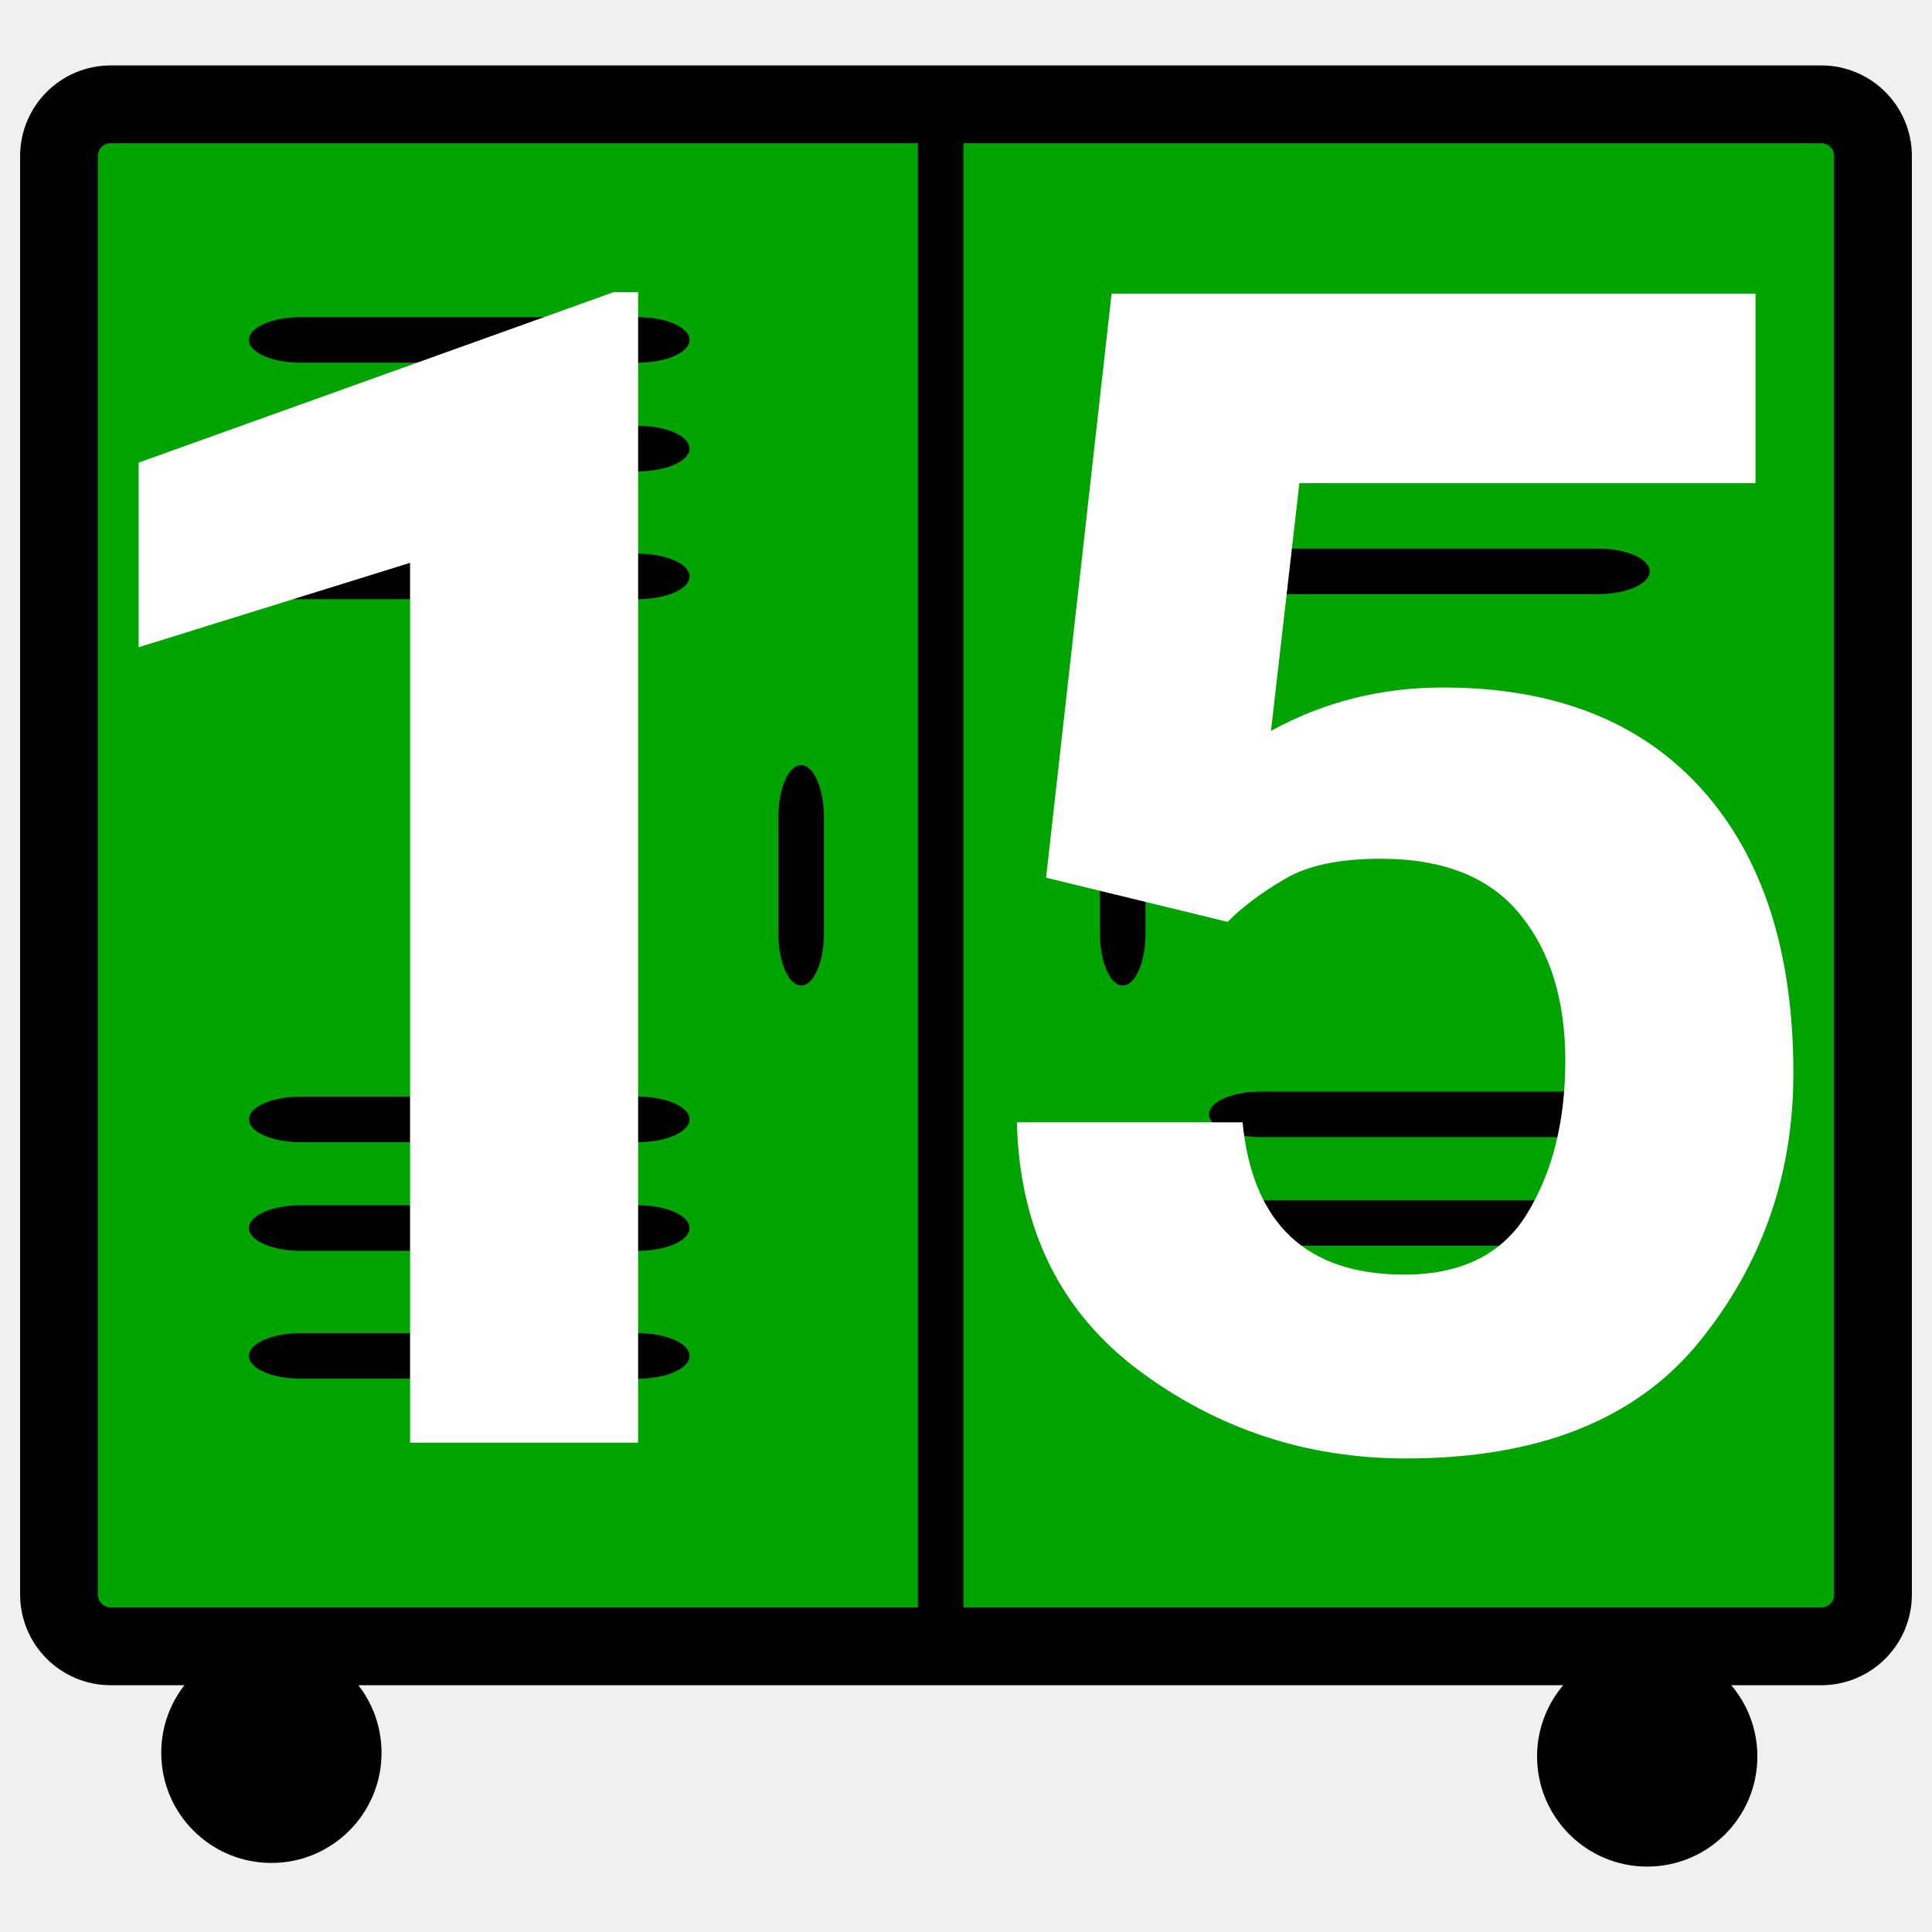
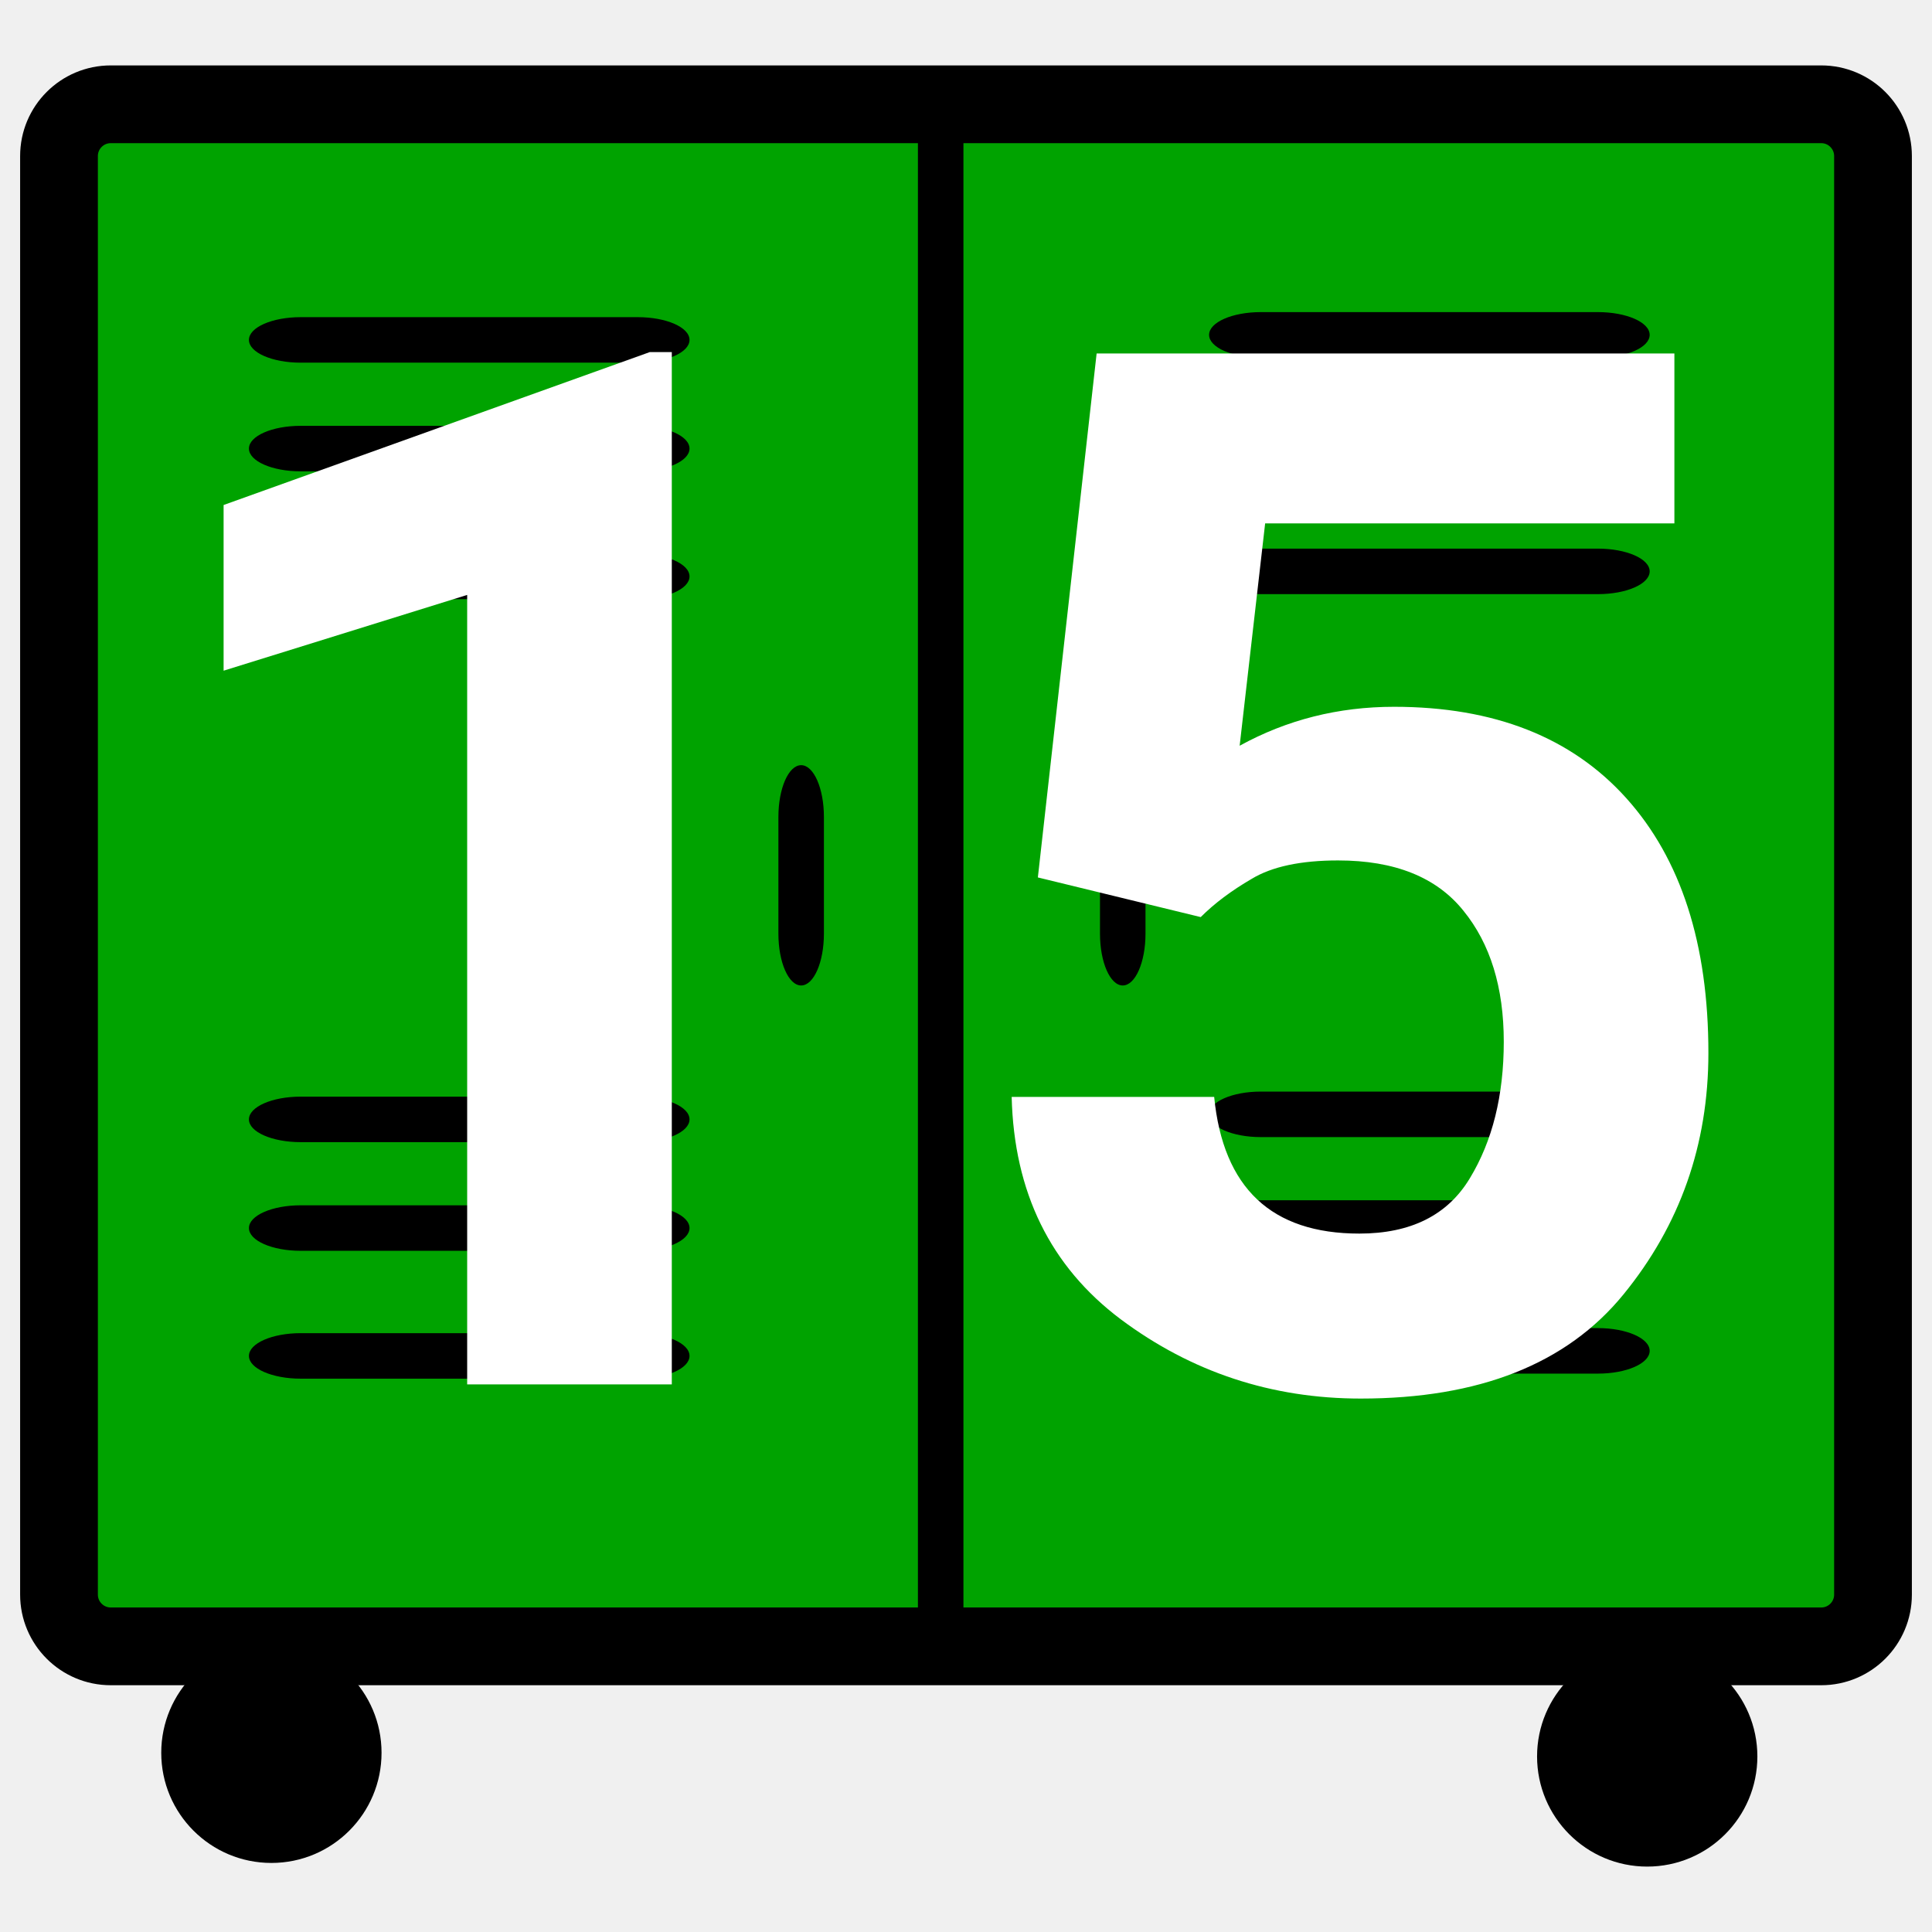
<svg xmlns="http://www.w3.org/2000/svg" height="24" width="24" viewBox="0 0 24 24" version="1.1" id="svg2">
  <defs id="defs1">
    <style type="text/css" id="current-color-scheme">
            .ColorScheme-Text {
                color:#232629;
            }
            .ColorScheme-PositiveText {
                color:#27ae60;
            }
        </style>
    <linearGradient id="linearGradient4058-1-8-2-8">
      <stop style="stop-color:#75a125;stop-opacity:1;" offset="0" id="stop4060-41-2-1-2" />
      <stop style="stop-color:#353520;stop-opacity:1" offset="1" id="stop4062-0-13-7-5" />
    </linearGradient>
    <linearGradient id="linearGradient5276-4-6">
      <stop id="stop5278-1-9" offset="0" style="stop-color:#ffffff;stop-opacity:0.549;" />
      <stop id="stop5280-65-6" offset="1" style="stop-color:#ffffff;stop-opacity:0;" />
    </linearGradient>
  </defs>
  <g id="g1946" transform="matrix(0.1416613,0,0,0.1416613,43.04859,-2.423443)" style="fill:#ffffff">
    <g id="g1" transform="matrix(0.9658855,0,0,0.9658855,-7.958567,4.888218)">
      <rect style="fill:#00a300;fill-opacity:1;stroke:#000000;stroke-width:7.059;stroke-dasharray:none;stroke-opacity:1" id="rect548" width="164.689" height="140" x="-301.021" y="22.119" rx="4.7" />
      <circle style="fill:#000000;stroke-width:0.667" id="path776" cx="-156.83" cy="172.114" r="10" />
      <circle style="fill:#000000;stroke-width:0.667" id="path776-6" cx="-281.738" cy="171.783" r="10" />
      <rect style="fill:#000000" id="rect1053" width="4.132" height="140" x="-223.041" y="22.119" />
      <rect style="fill:#000000;stroke-width:0.378" id="rect1053-7" width="4.132" height="20" x="-235.708" y="82.119" rx="4.7" />
      <rect style="fill:#000000;stroke-width:0.535" id="rect1053-7-3" width="4.132" height="40" x="-45.577" y="-283.777" rx="4.7" transform="rotate(-90)" />
      <rect style="fill:#000000;stroke-width:0.535" id="rect1053-7-3-5" width="4.132" height="40" x="-55.442" y="-283.777" rx="4.7" transform="rotate(-90)" />
      <rect style="fill:#000000;stroke-width:0.378" id="rect1053-7-5" width="4.132" height="20" x="-206.512" y="82.119" rx="4.7" />
      <rect style="fill:#000000;stroke-width:0.535" id="rect1053-7-3-6" width="4.132" height="40" x="-67.05" y="-283.777" rx="4.7" transform="rotate(-90)" />
      <rect style="fill:#000000;stroke-width:0.535" id="rect1053-7-3-2" width="4.132" height="40" x="-45.118" y="-196.607" rx="4.7" transform="rotate(-90)" />
      <rect style="fill:#000000;stroke-width:0.535" id="rect1053-7-3-5-9" width="4.132" height="40" x="-54.983" y="-196.607" rx="4.7" transform="rotate(-90)" />
      <rect style="fill:#000000;stroke-width:0.535" id="rect1053-7-3-6-1" width="4.132" height="40" x="-66.591" y="-196.607" rx="4.7" transform="rotate(-90)" />
      <rect style="fill:#000000;stroke-width:0.535" id="rect1053-7-3-3" width="4.132" height="40" x="-116.344" y="-283.777" rx="4.7" transform="rotate(-90)" />
      <rect style="fill:#000000;stroke-width:0.535" id="rect1053-7-3-5-6" width="4.132" height="40" x="-126.209" y="-283.777" rx="4.7" transform="rotate(-90)" />
      <rect style="fill:#000000;stroke-width:0.535" id="rect1053-7-3-6-7" width="4.132" height="40" x="-137.817" y="-283.777" rx="4.7" transform="rotate(-90)" />
      <rect style="fill:#000000;stroke-width:0.535" id="rect1053-7-3-2-5" width="4.132" height="40" x="-115.885" y="-196.607" rx="4.7" transform="rotate(-90)" />
      <rect style="fill:#000000;stroke-width:0.535" id="rect1053-7-3-5-9-3" width="4.132" height="40" x="-125.75" y="-196.607" rx="4.7" transform="rotate(-90)" />
      <rect style="fill:#000000;stroke-width:0.535" id="rect1053-7-3-6-1-5" width="4.132" height="40" x="-137.358" y="-196.607" rx="4.7" transform="rotate(-90)" />
-       <path style="-inkscape-font-specification:'Roboto Bold';fill:#ffffff;stroke-width:0.303" d="M -248.443,39.175 V 143.629 h -20.704 V 63.748 l -24.645,7.666 V 54.65 l 43.128,-15.475 z m 53.516,57.17 -16.478,-4.012 5.946,-53.015 h 58.46 v 17.194 h -41.409 l -2.579,22.495 q 7.164,-3.94 15.618,-3.94 15.188,0 23.498,9.242 8.31,9.242 8.31,25.791 0,13.898 -8.597,24.43 -8.597,10.531 -26.579,10.531 -13.54,0 -24.287,-8.024 -10.675,-8.024 -11.033,-22.495 h 20.489 q 1.361,13.827 14.687,13.827 7.809,0 11.176,-5.588 3.439,-5.66 3.439,-13.827 0,-8.239 -4.084,-13.254 -4.084,-5.087 -12.681,-5.087 -5.66,0 -8.74,1.863 -3.081,1.791 -5.158,3.869 z" id="text2" aria-label="15" />
+       <path style="-inkscape-font-specification:'Roboto Bold';fill:#ffffff;stroke-width:0.272" d="m -245.386,44.614 v 93.724 h -18.578 V 66.663 l -22.113,6.878 V 58.499 l 38.698,-13.885 z m 48.019,51.297 -14.785,-3.6 5.335,-47.569 h 52.454 v 15.428 h -37.155 l -2.314,20.185 q 6.428,-3.536 14.014,-3.536 13.628,0 21.085,8.292 7.457,8.292 7.457,23.142 0,12.471 -7.714,21.92 -7.714,9.45 -23.849,9.45 -12.149,0 -21.792,-7.2 -9.578,-7.2 -9.899,-20.185 h 18.385 q 1.221,12.407 13.178,12.407 7.007,0 10.028,-5.014 3.086,-5.078 3.086,-12.407 0,-7.392 -3.664,-11.892 -3.664,-4.564 -11.378,-4.564 -5.078,0 -7.842,1.671 -2.764,1.607 -4.628,3.471 z" id="text2" aria-label="15" />
    </g>
  </g>
  <g id="g5" transform="matrix(1.447198,0,0,1.447198,-36.56306,0.3302698)" />
</svg>
